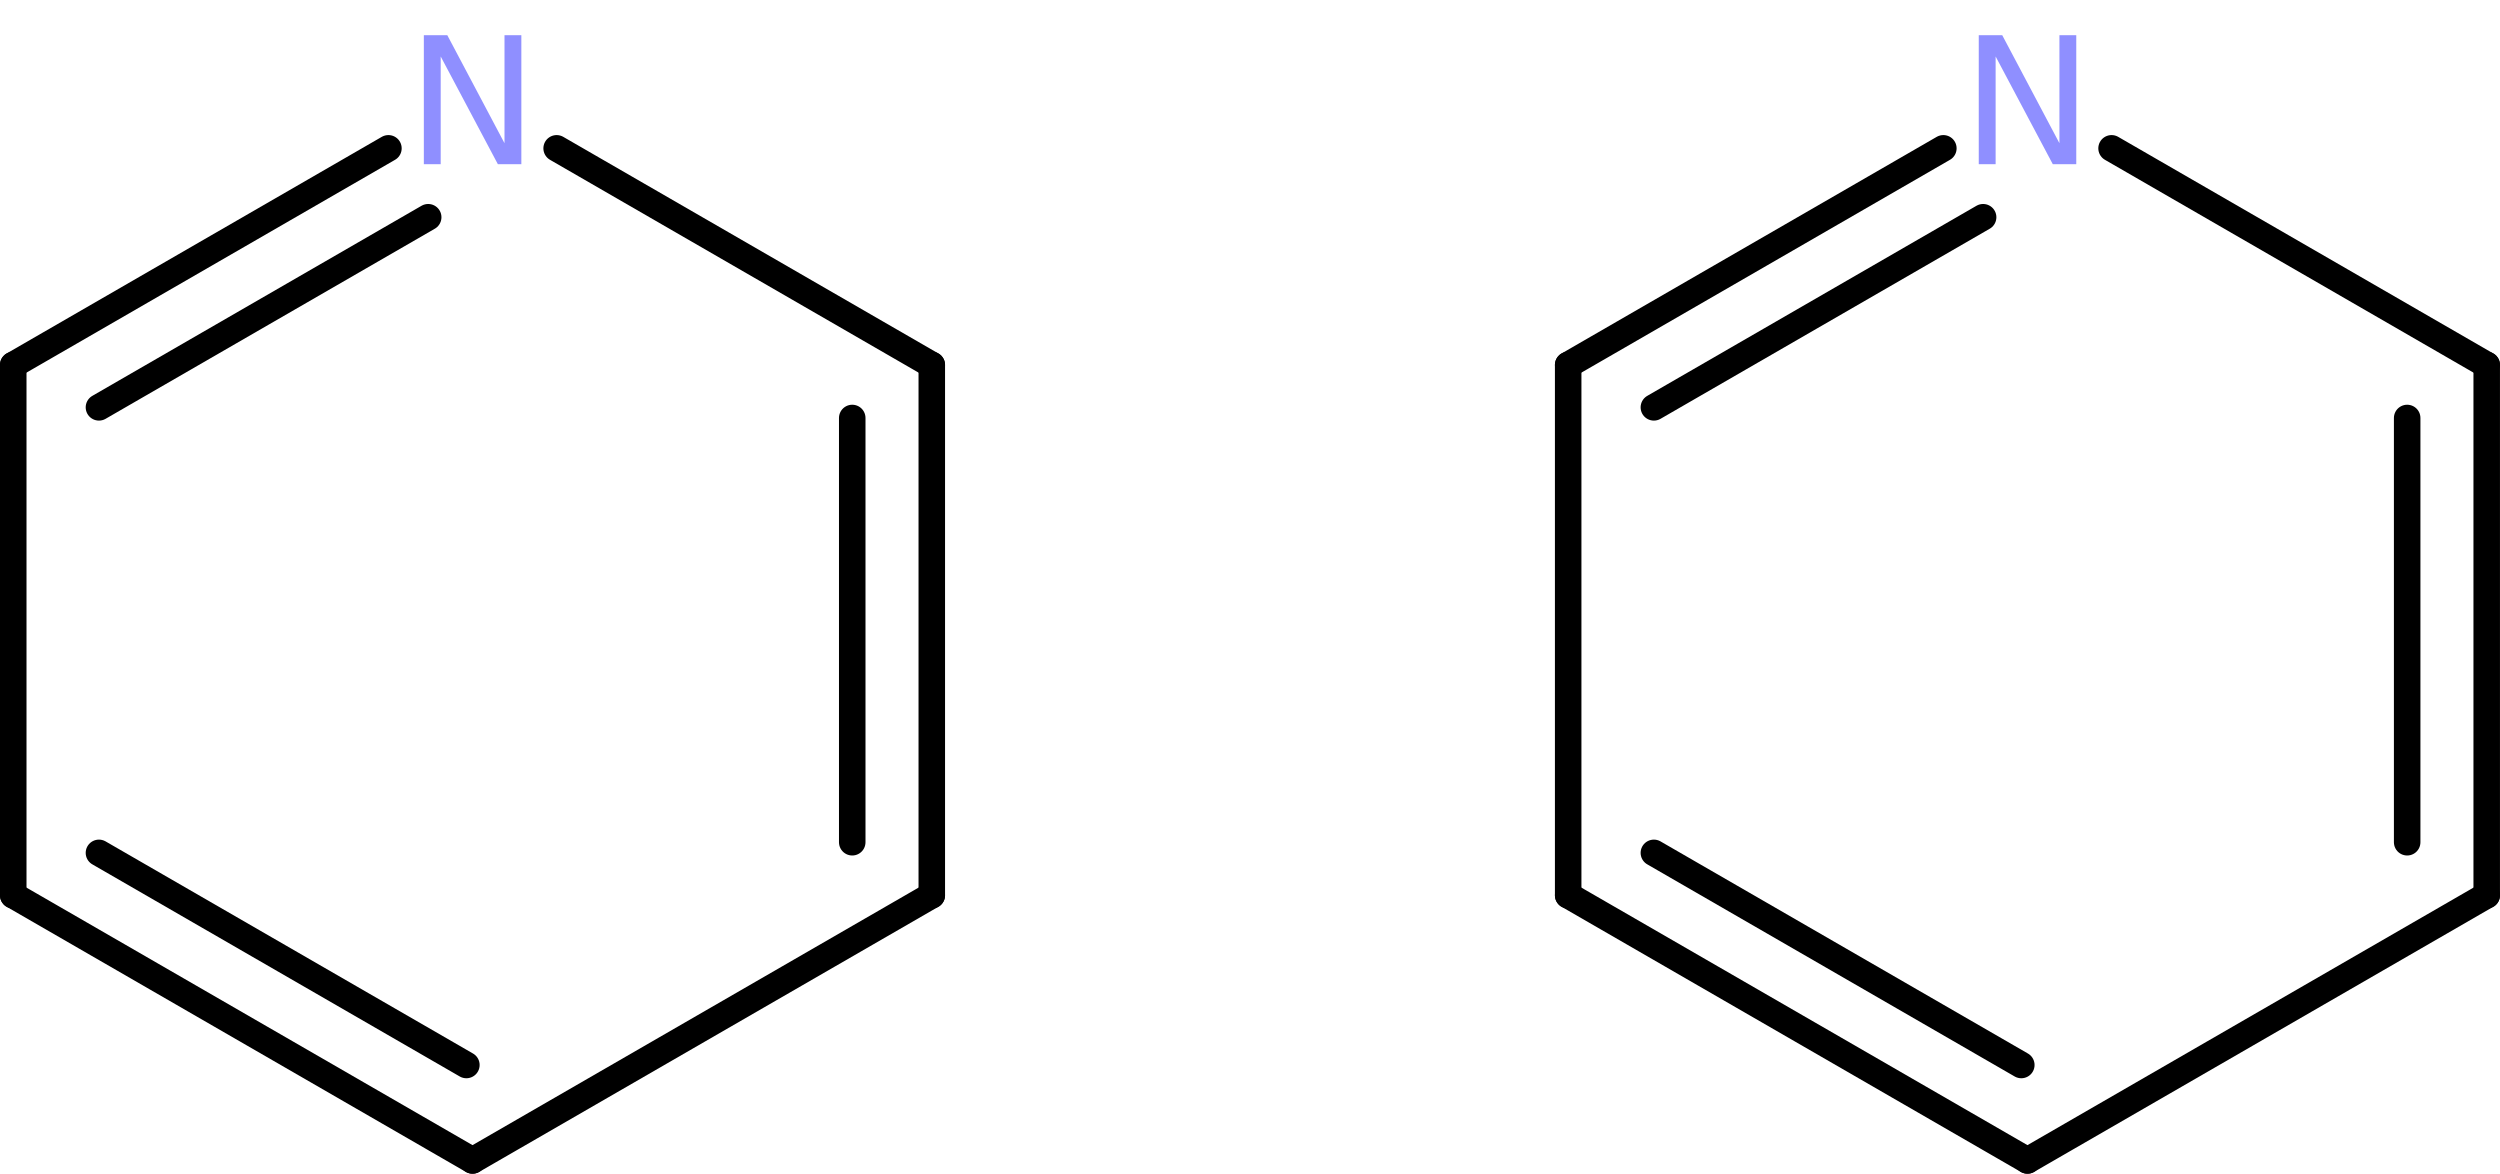
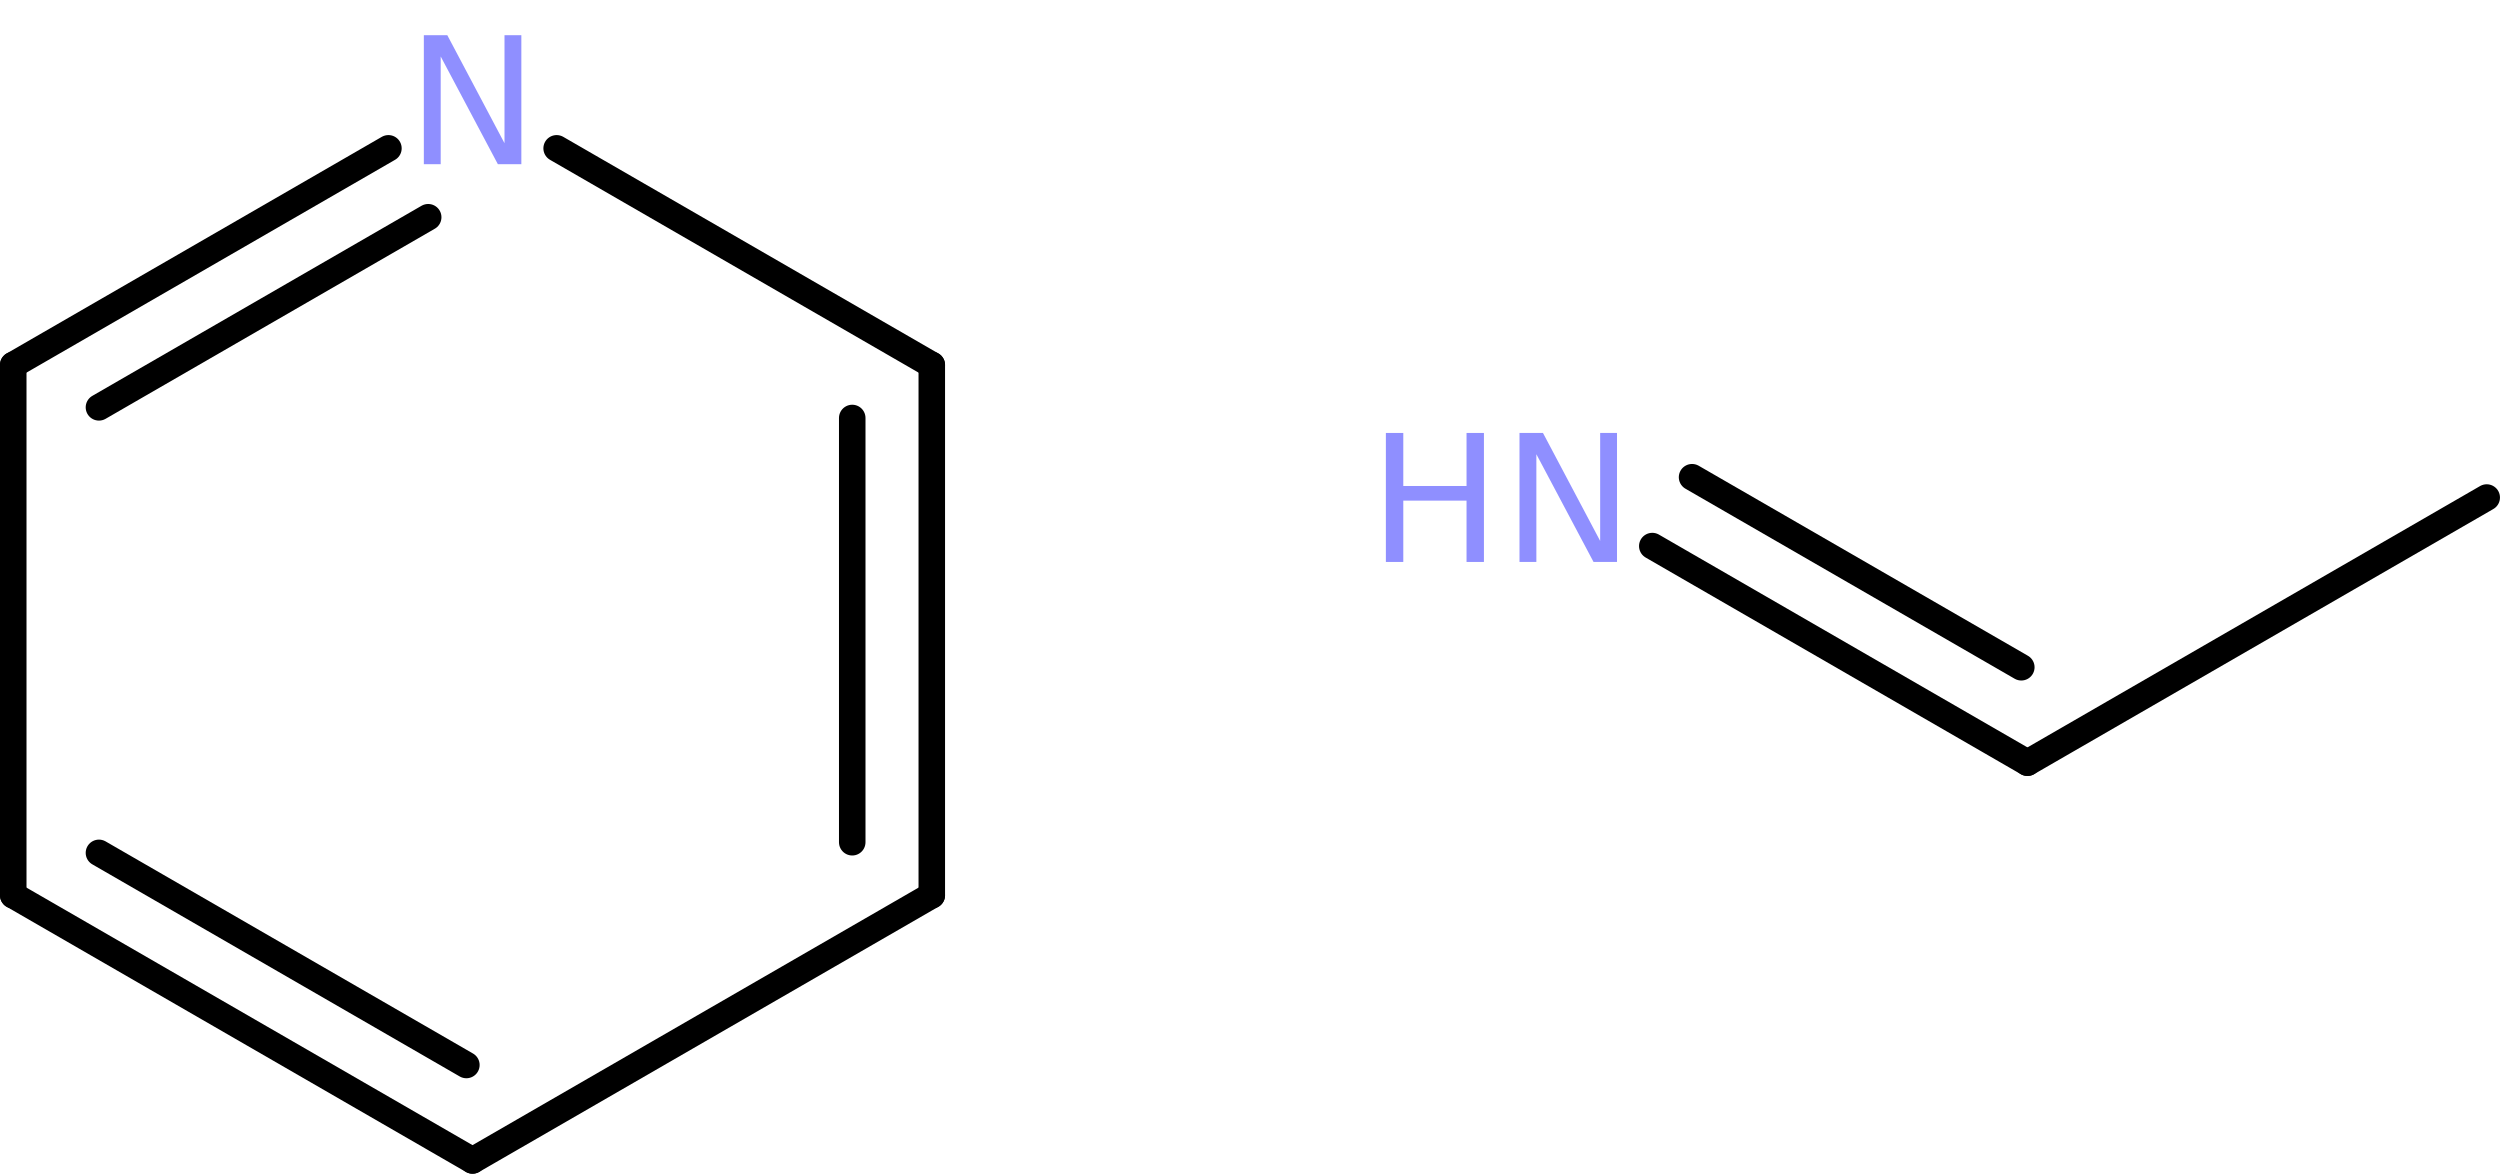
<svg xmlns="http://www.w3.org/2000/svg" xmlns:xlink="http://www.w3.org/1999/xlink" width="141.423pt" height="66.395pt" viewBox="0 0 141.423 66.395" version="1.1">
  <defs>
    <g>
      <symbol overflow="visible" id="glyph0-0">
        <path style="stroke:none;" d="M 0.5 1.766 L 0.5 -7.047 L 5.5 -7.047 L 5.5 1.766 Z M 1.062 1.219 L 4.938 1.219 L 4.938 -6.484 L 1.062 -6.484 Z M 1.062 1.219 " />
      </symbol>
      <symbol overflow="visible" id="glyph0-1">
        <path style="stroke:none;" d="M 0.984 -7.297 L 2.312 -7.297 L 5.547 -1.188 L 5.547 -7.297 L 6.5 -7.297 L 6.5 0 L 5.172 0 L 1.938 -6.094 L 1.938 0 L 0.984 0 Z M 0.984 -7.297 " />
      </symbol>
+       <symbol overflow="visible" id="glyph0-2">
+         <path style="stroke:none;" d="M 0.984 -7.297 L 1.969 -7.297 L 1.969 -4.297 L 5.547 -4.297 L 5.547 -7.297 L 6.531 -7.297 L 6.531 0 L 5.547 0 L 5.547 -3.469 L 1.969 -3.469 L 1.969 0 L 0.984 0 Z M 0.984 -7.297 " />
+       </symbol>
    </g>
  </defs>
-   <g id="surface217">
+   <g id="surface227">
    <g style="fill:rgb(56.078%,56.078%,100%);fill-opacity:1;">
      <use xlink:href="#glyph0-1" x="22.992" y="9.289" />
    </g>
    <g style="fill:rgb(56.078%,56.078%,100%);fill-opacity:1;">
-       <use xlink:href="#glyph0-1" x="110.953" y="9.289" />
+       <use xlink:href="#glyph0-1" x="84.973" y="31.789" />
+     </g>
+     <g style="fill:rgb(56.078%,56.078%,100%);fill-opacity:1;">
+       <use xlink:href="#glyph0-2" x="77.414" y="31.789" />
    </g>
    <path style="fill:none;stroke-width:1.5;stroke-linecap:round;stroke-linejoin:round;stroke:rgb(0%,0%,0%);stroke-opacity:1;stroke-miterlimit:10;" d="M -18.001 -45 L -18.001 -15 " transform="matrix(1,0,0,1,70.71152,65.64502)" />
    <path style="fill:none;stroke-width:1.5;stroke-linecap:round;stroke-linejoin:round;stroke:rgb(0%,0%,0%);stroke-opacity:1;stroke-miterlimit:10;" d="M -22.501 -42 L -22.501 -18 " transform="matrix(1,0,0,1,70.71152,65.64502)" />
    <path style="fill:none;stroke-width:1.5;stroke-linecap:round;stroke-linejoin:round;stroke:rgb(0%,0%,0%);stroke-opacity:1;stroke-miterlimit:10;" d="M -18.001 -15 L -43.981 -0 " transform="matrix(1,0,0,1,70.71152,65.64502)" />
    <path style="fill:none;stroke-width:1.5;stroke-linecap:round;stroke-linejoin:round;stroke:rgb(0%,0%,0%);stroke-opacity:1;stroke-miterlimit:10;" d="M -43.981 -0 L -69.962 -15 " transform="matrix(1,0,0,1,70.71152,65.64502)" />
    <path style="fill:none;stroke-width:1.5;stroke-linecap:round;stroke-linejoin:round;stroke:rgb(0%,0%,0%);stroke-opacity:1;stroke-miterlimit:10;" d="M -44.329 -5.399 L -65.114 -17.399 " transform="matrix(1,0,0,1,70.71152,65.64502)" />
    <path style="fill:none;stroke-width:1.5;stroke-linecap:round;stroke-linejoin:round;stroke:rgb(0%,0%,0%);stroke-opacity:1;stroke-miterlimit:10;" d="M -69.962 -15 L -69.962 -45 " transform="matrix(1,0,0,1,70.71152,65.64502)" />
    <path style="fill:none;stroke-width:1.5;stroke-linecap:round;stroke-linejoin:round;stroke:rgb(0%,0%,0%);stroke-opacity:1;stroke-miterlimit:10;" d="M -69.962 -45 L -48.739 -57.254 " transform="matrix(1,0,0,1,70.71152,65.64502)" />
    <path style="fill:none;stroke-width:1.5;stroke-linecap:round;stroke-linejoin:round;stroke:rgb(0%,0%,0%);stroke-opacity:1;stroke-miterlimit:10;" d="M -65.114 -42.602 L -46.489 -53.356 " transform="matrix(1,0,0,1,70.71152,65.64502)" />
    <path style="fill:none;stroke-width:1.5;stroke-linecap:round;stroke-linejoin:round;stroke:rgb(0%,0%,0%);stroke-opacity:1;stroke-miterlimit:10;" d="M -39.223 -57.254 L -18.001 -45 " transform="matrix(1,0,0,1,70.71152,65.64502)" />
-     <path style="fill:none;stroke-width:1.5;stroke-linecap:round;stroke-linejoin:round;stroke:rgb(0%,0%,0%);stroke-opacity:1;stroke-miterlimit:10;" d="M 69.96 -45 L 69.96 -15 " transform="matrix(1,0,0,1,70.71152,65.64502)" />
-     <path style="fill:none;stroke-width:1.5;stroke-linecap:round;stroke-linejoin:round;stroke:rgb(0%,0%,0%);stroke-opacity:1;stroke-miterlimit:10;" d="M 65.46 -42 L 65.46 -18 " transform="matrix(1,0,0,1,70.71152,65.64502)" />
-     <path style="fill:none;stroke-width:1.5;stroke-linecap:round;stroke-linejoin:round;stroke:rgb(0%,0%,0%);stroke-opacity:1;stroke-miterlimit:10;" d="M 69.96 -15 L 43.98 -0 " transform="matrix(1,0,0,1,70.71152,65.64502)" />
-     <path style="fill:none;stroke-width:1.5;stroke-linecap:round;stroke-linejoin:round;stroke:rgb(0%,0%,0%);stroke-opacity:1;stroke-miterlimit:10;" d="M 43.98 -0 L 17.999 -15 " transform="matrix(1,0,0,1,70.71152,65.64502)" />
-     <path style="fill:none;stroke-width:1.5;stroke-linecap:round;stroke-linejoin:round;stroke:rgb(0%,0%,0%);stroke-opacity:1;stroke-miterlimit:10;" d="M 43.632 -5.399 L 22.847 -17.399 " transform="matrix(1,0,0,1,70.71152,65.64502)" />
-     <path style="fill:none;stroke-width:1.5;stroke-linecap:round;stroke-linejoin:round;stroke:rgb(0%,0%,0%);stroke-opacity:1;stroke-miterlimit:10;" d="M 17.999 -15 L 17.999 -45 " transform="matrix(1,0,0,1,70.71152,65.64502)" />
-     <path style="fill:none;stroke-width:1.5;stroke-linecap:round;stroke-linejoin:round;stroke:rgb(0%,0%,0%);stroke-opacity:1;stroke-miterlimit:10;" d="M 17.999 -45 L 39.222 -57.254 " transform="matrix(1,0,0,1,70.71152,65.64502)" />
-     <path style="fill:none;stroke-width:1.5;stroke-linecap:round;stroke-linejoin:round;stroke:rgb(0%,0%,0%);stroke-opacity:1;stroke-miterlimit:10;" d="M 22.847 -42.602 L 41.472 -53.356 " transform="matrix(1,0,0,1,70.71152,65.64502)" />
-     <path style="fill:none;stroke-width:1.5;stroke-linecap:round;stroke-linejoin:round;stroke:rgb(0%,0%,0%);stroke-opacity:1;stroke-miterlimit:10;" d="M 48.738 -57.254 L 69.96 -45 " transform="matrix(1,0,0,1,70.71152,65.64502)" />
+     <path style="fill:none;stroke-width:1.5;stroke-linecap:round;stroke-linejoin:round;stroke:rgb(0%,0%,0%);stroke-opacity:1;stroke-miterlimit:10;" d="M 69.96 -37.5 L 43.98 -22.5 " transform="matrix(1,0,0,1,70.71152,65.64502)" />
+     <path style="fill:none;stroke-width:1.5;stroke-linecap:round;stroke-linejoin:round;stroke:rgb(0%,0%,0%);stroke-opacity:1;stroke-miterlimit:10;" d="M 43.98 -22.5 L 22.757 -34.754 " transform="matrix(1,0,0,1,70.71152,65.64502)" />
+     <path style="fill:none;stroke-width:1.5;stroke-linecap:round;stroke-linejoin:round;stroke:rgb(0%,0%,0%);stroke-opacity:1;stroke-miterlimit:10;" d="M 43.632 -27.899 L 25.007 -38.649 " transform="matrix(1,0,0,1,70.71152,65.64502)" />
  </g>
</svg>
